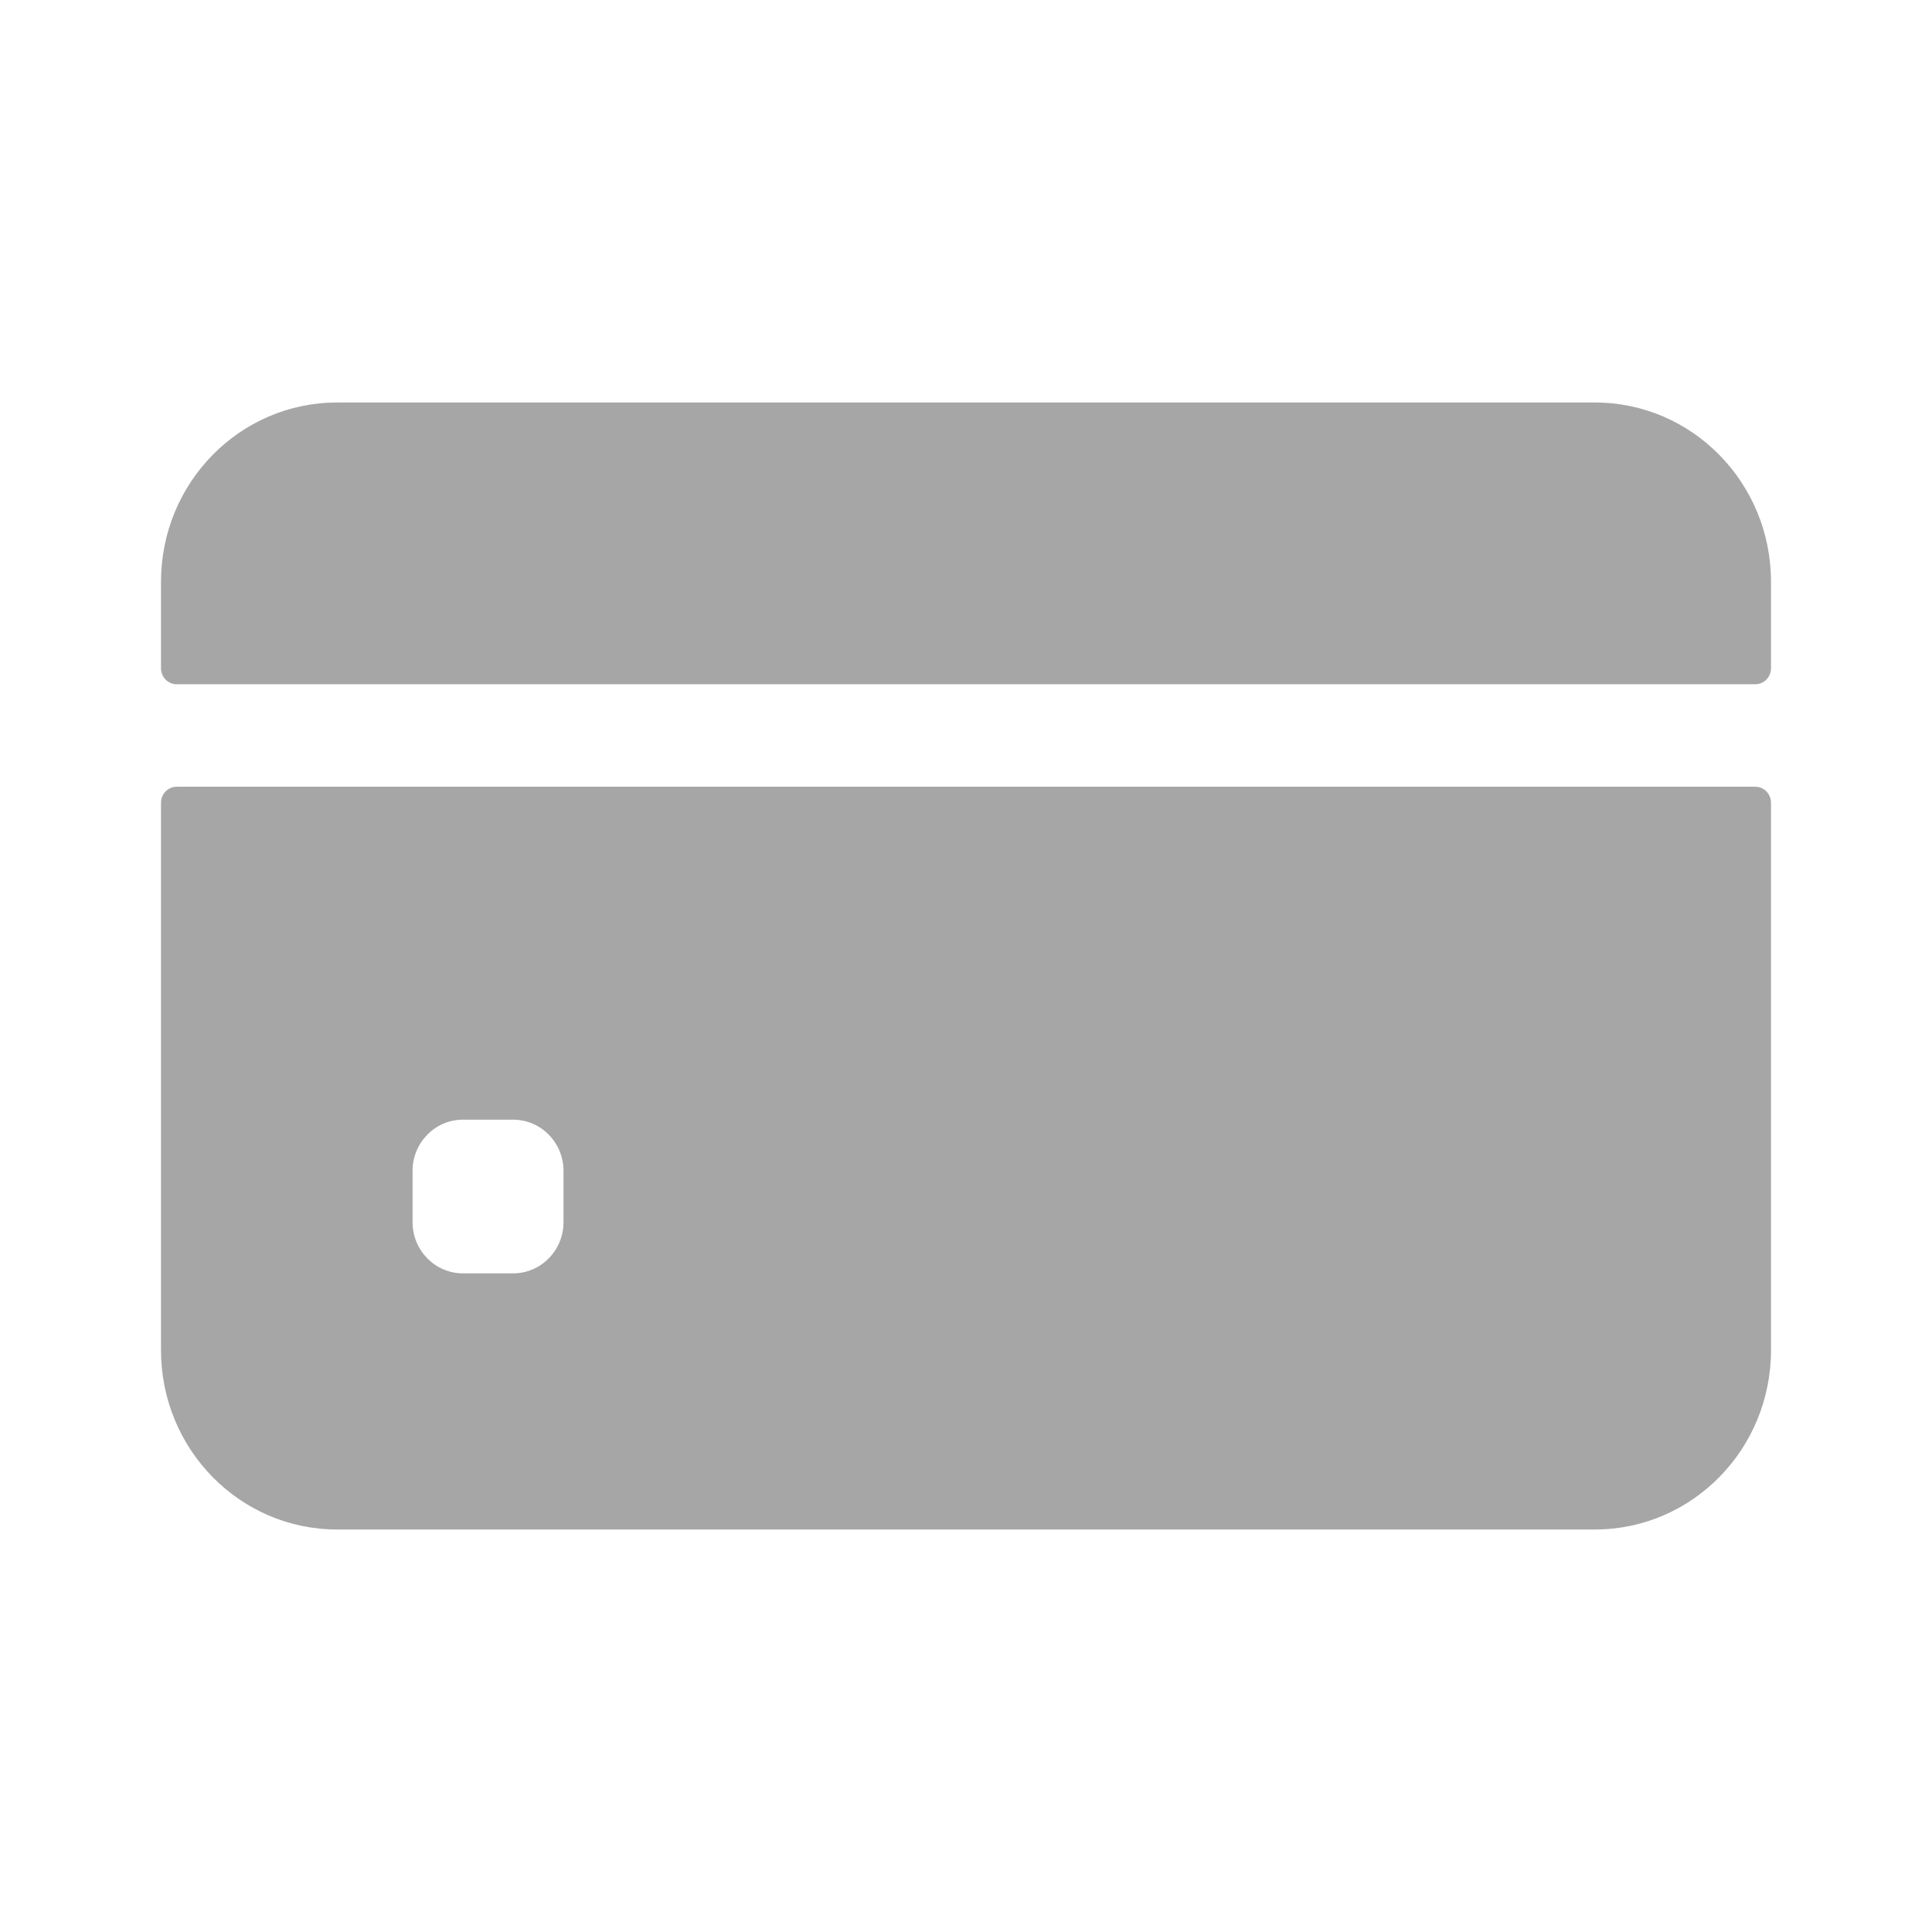
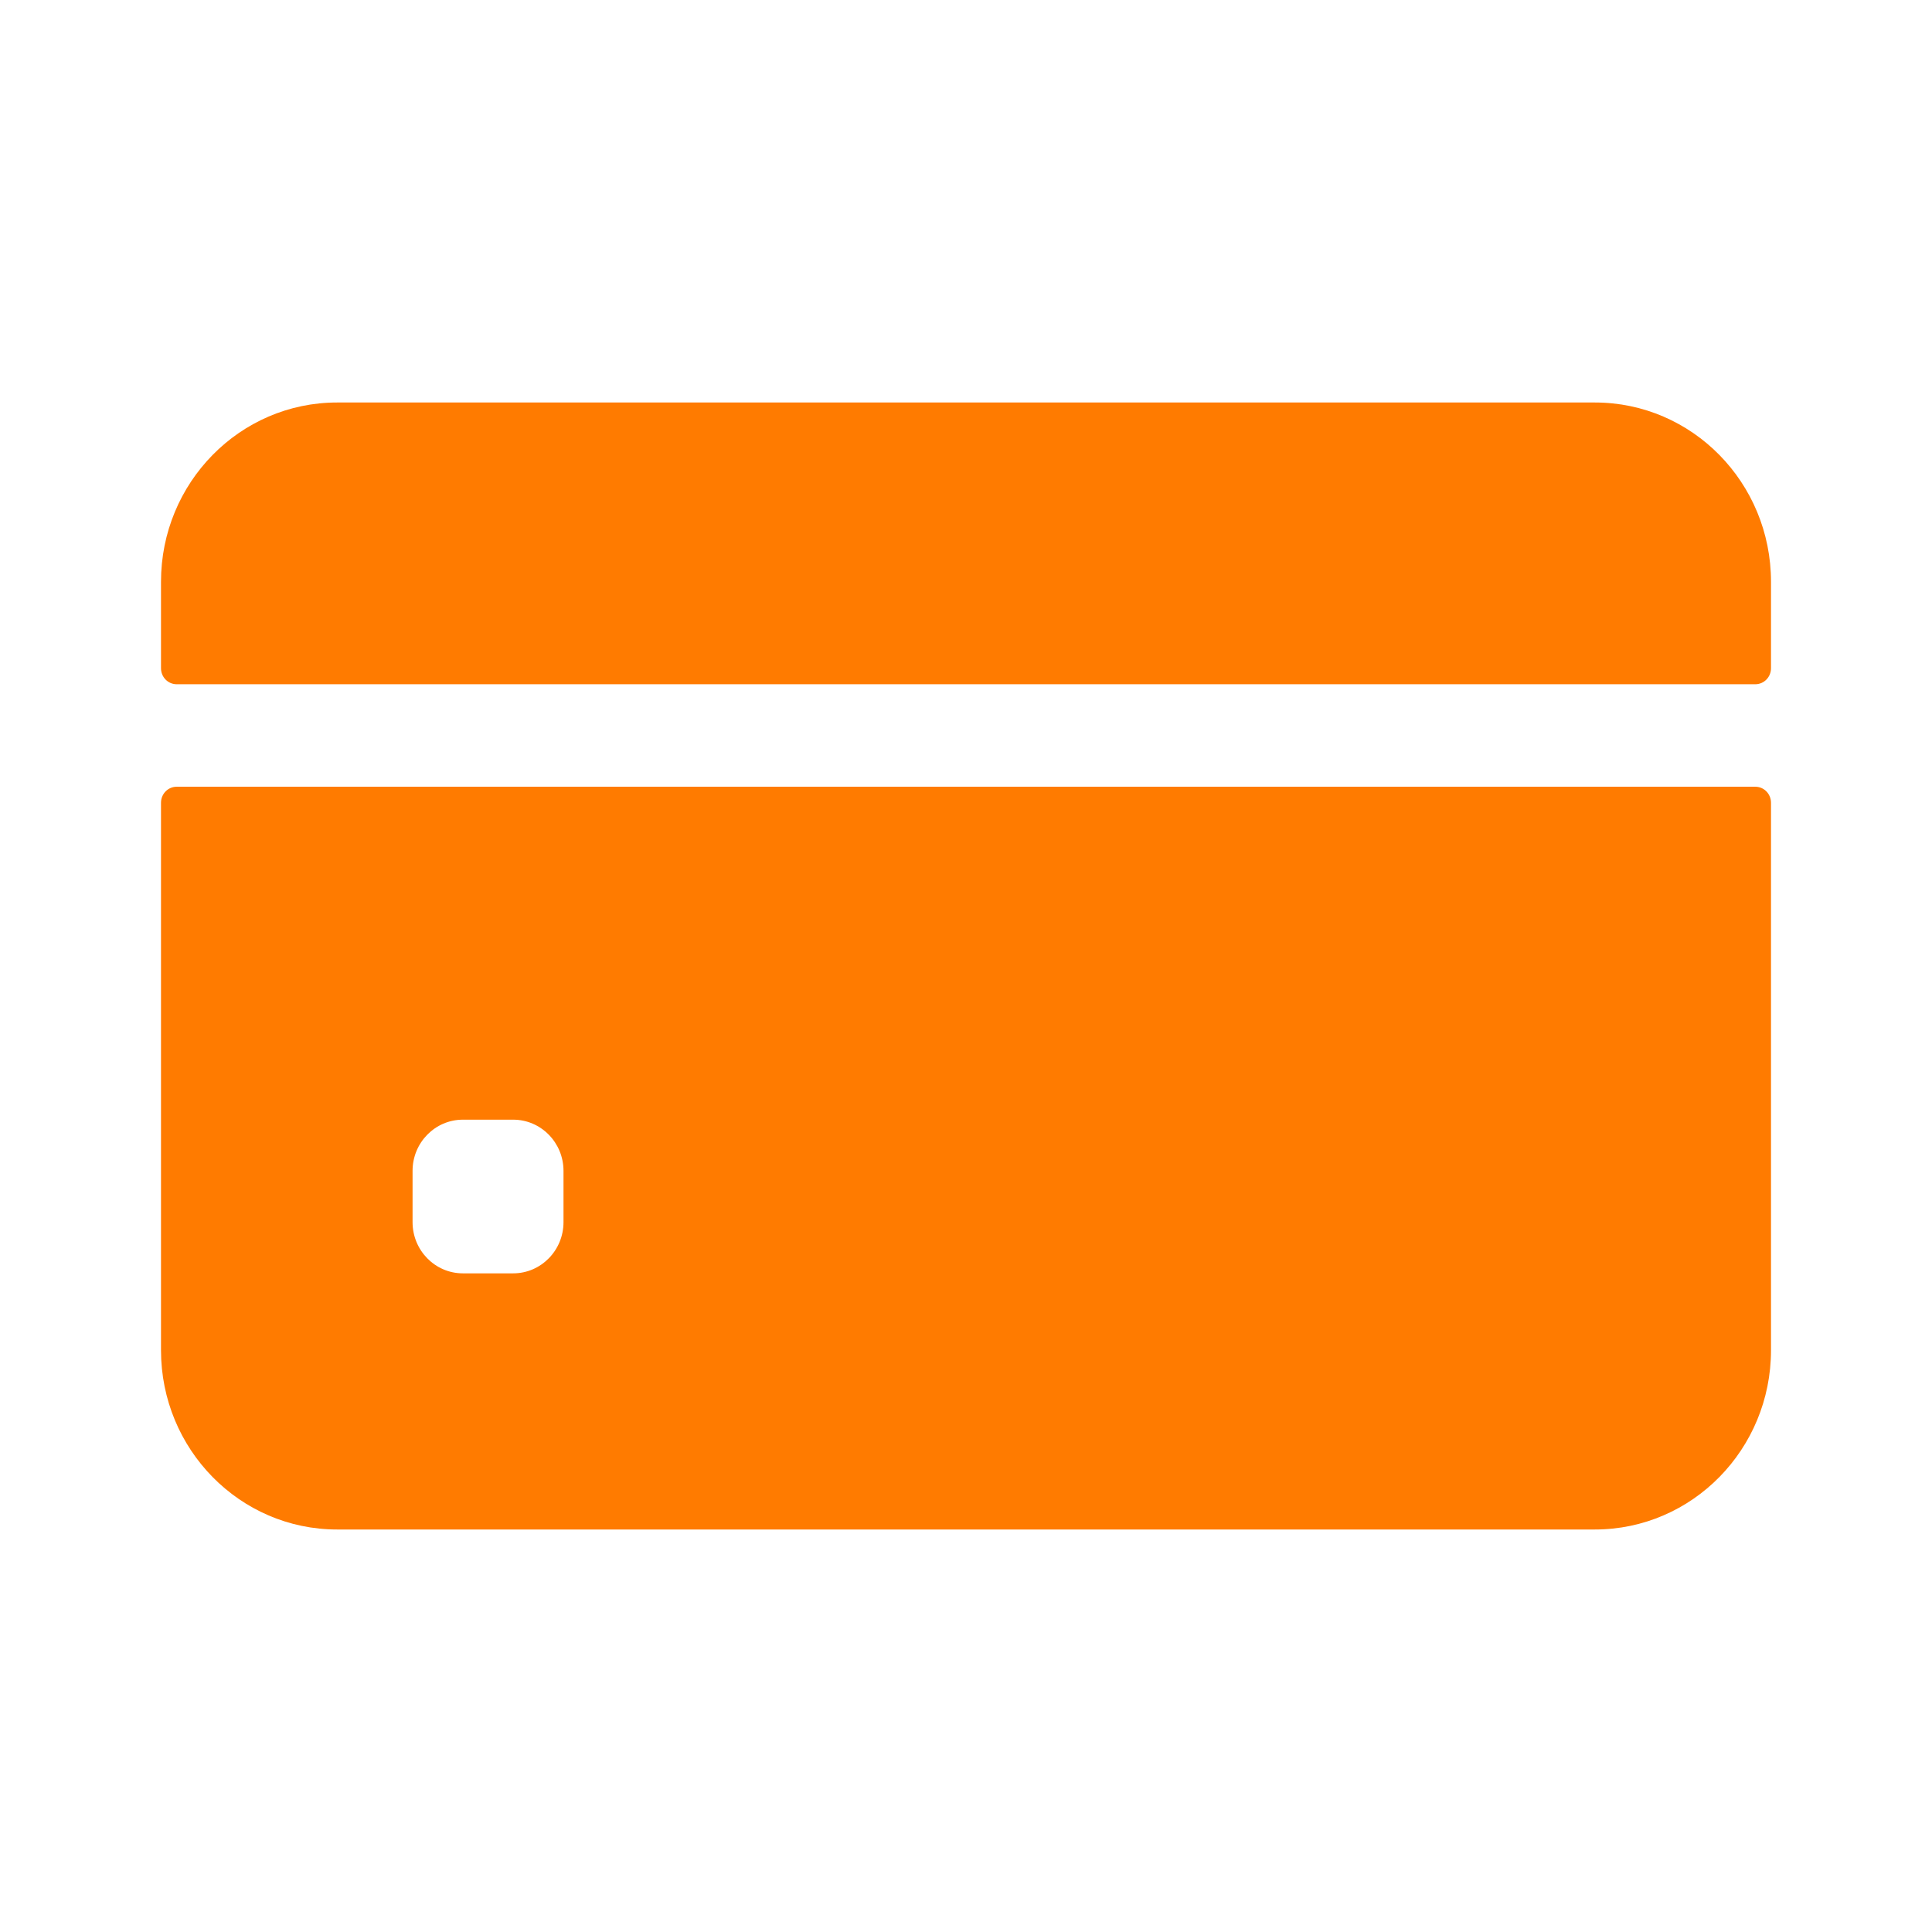
<svg xmlns="http://www.w3.org/2000/svg" width="24" height="24" viewBox="0 0 24 24" fill="none">
-   <path d="M22 8.301V7.227C22 5.997 21.021 5 19.812 5H4.188C2.979 5 2 5.997 2 7.227V8.301C2 8.411 2.087 8.5 2.195 8.5H21.805C21.913 8.5 22 8.411 22 8.301Z" fill="#A6A6A6" />
-   <path d="M2 9.972V16.773C2 18.003 2.979 19 4.188 19H19.812C21.021 19 22 18.003 22 16.773V9.972C22 9.862 21.913 9.773 21.805 9.773H2.195C2.087 9.773 2 9.862 2 9.972ZM7 15.182C7 15.533 6.72 15.818 6.375 15.818H5.75C5.405 15.818 5.125 15.533 5.125 15.182V14.545C5.125 14.194 5.405 13.909 5.75 13.909H6.375C6.72 13.909 7 14.194 7 14.545V15.182Z" fill="#A6A6A6" />
+   <path d="M22 8.301V7.227C22 5.997 21.021 5 19.812 5H4.188C2.979 5 2 5.997 2 7.227V8.301C2 8.411 2.087 8.5 2.195 8.5H21.805C21.913 8.5 22 8.411 22 8.301Z" fill="#FF7B00" />
+   <path d="M2 9.972V16.773C2 18.003 2.979 19 4.188 19H19.812C21.021 19 22 18.003 22 16.773V9.972C22 9.862 21.913 9.773 21.805 9.773H2.195C2.087 9.773 2 9.862 2 9.972ZM7 15.182C7 15.533 6.72 15.818 6.375 15.818H5.75C5.405 15.818 5.125 15.533 5.125 15.182V14.545C5.125 14.194 5.405 13.909 5.75 13.909H6.375C6.72 13.909 7 14.194 7 14.545V15.182Z" fill="#FF7B00" />
</svg>
